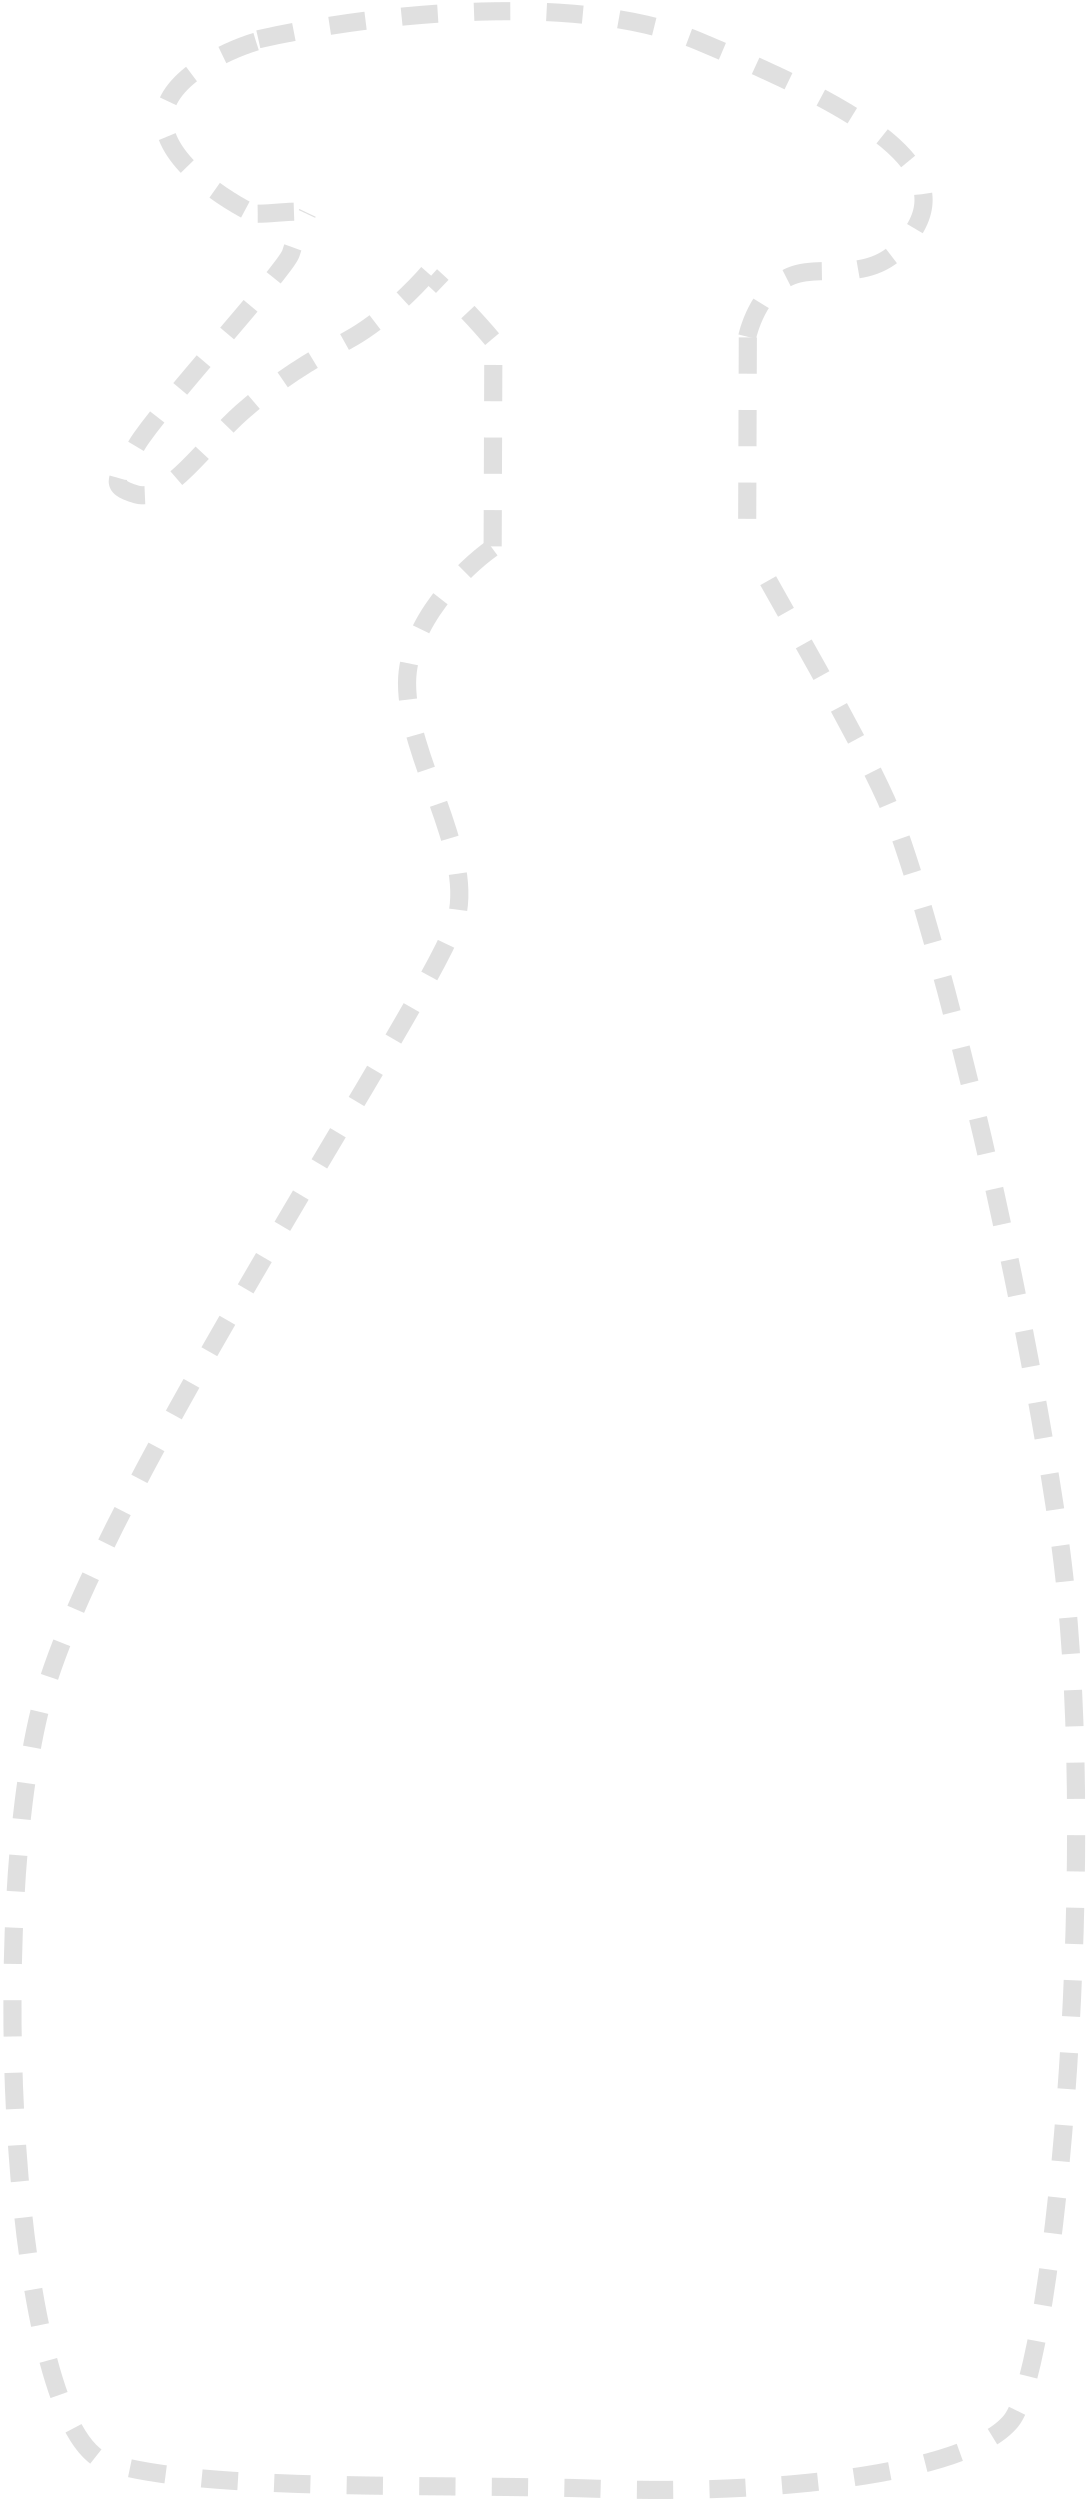
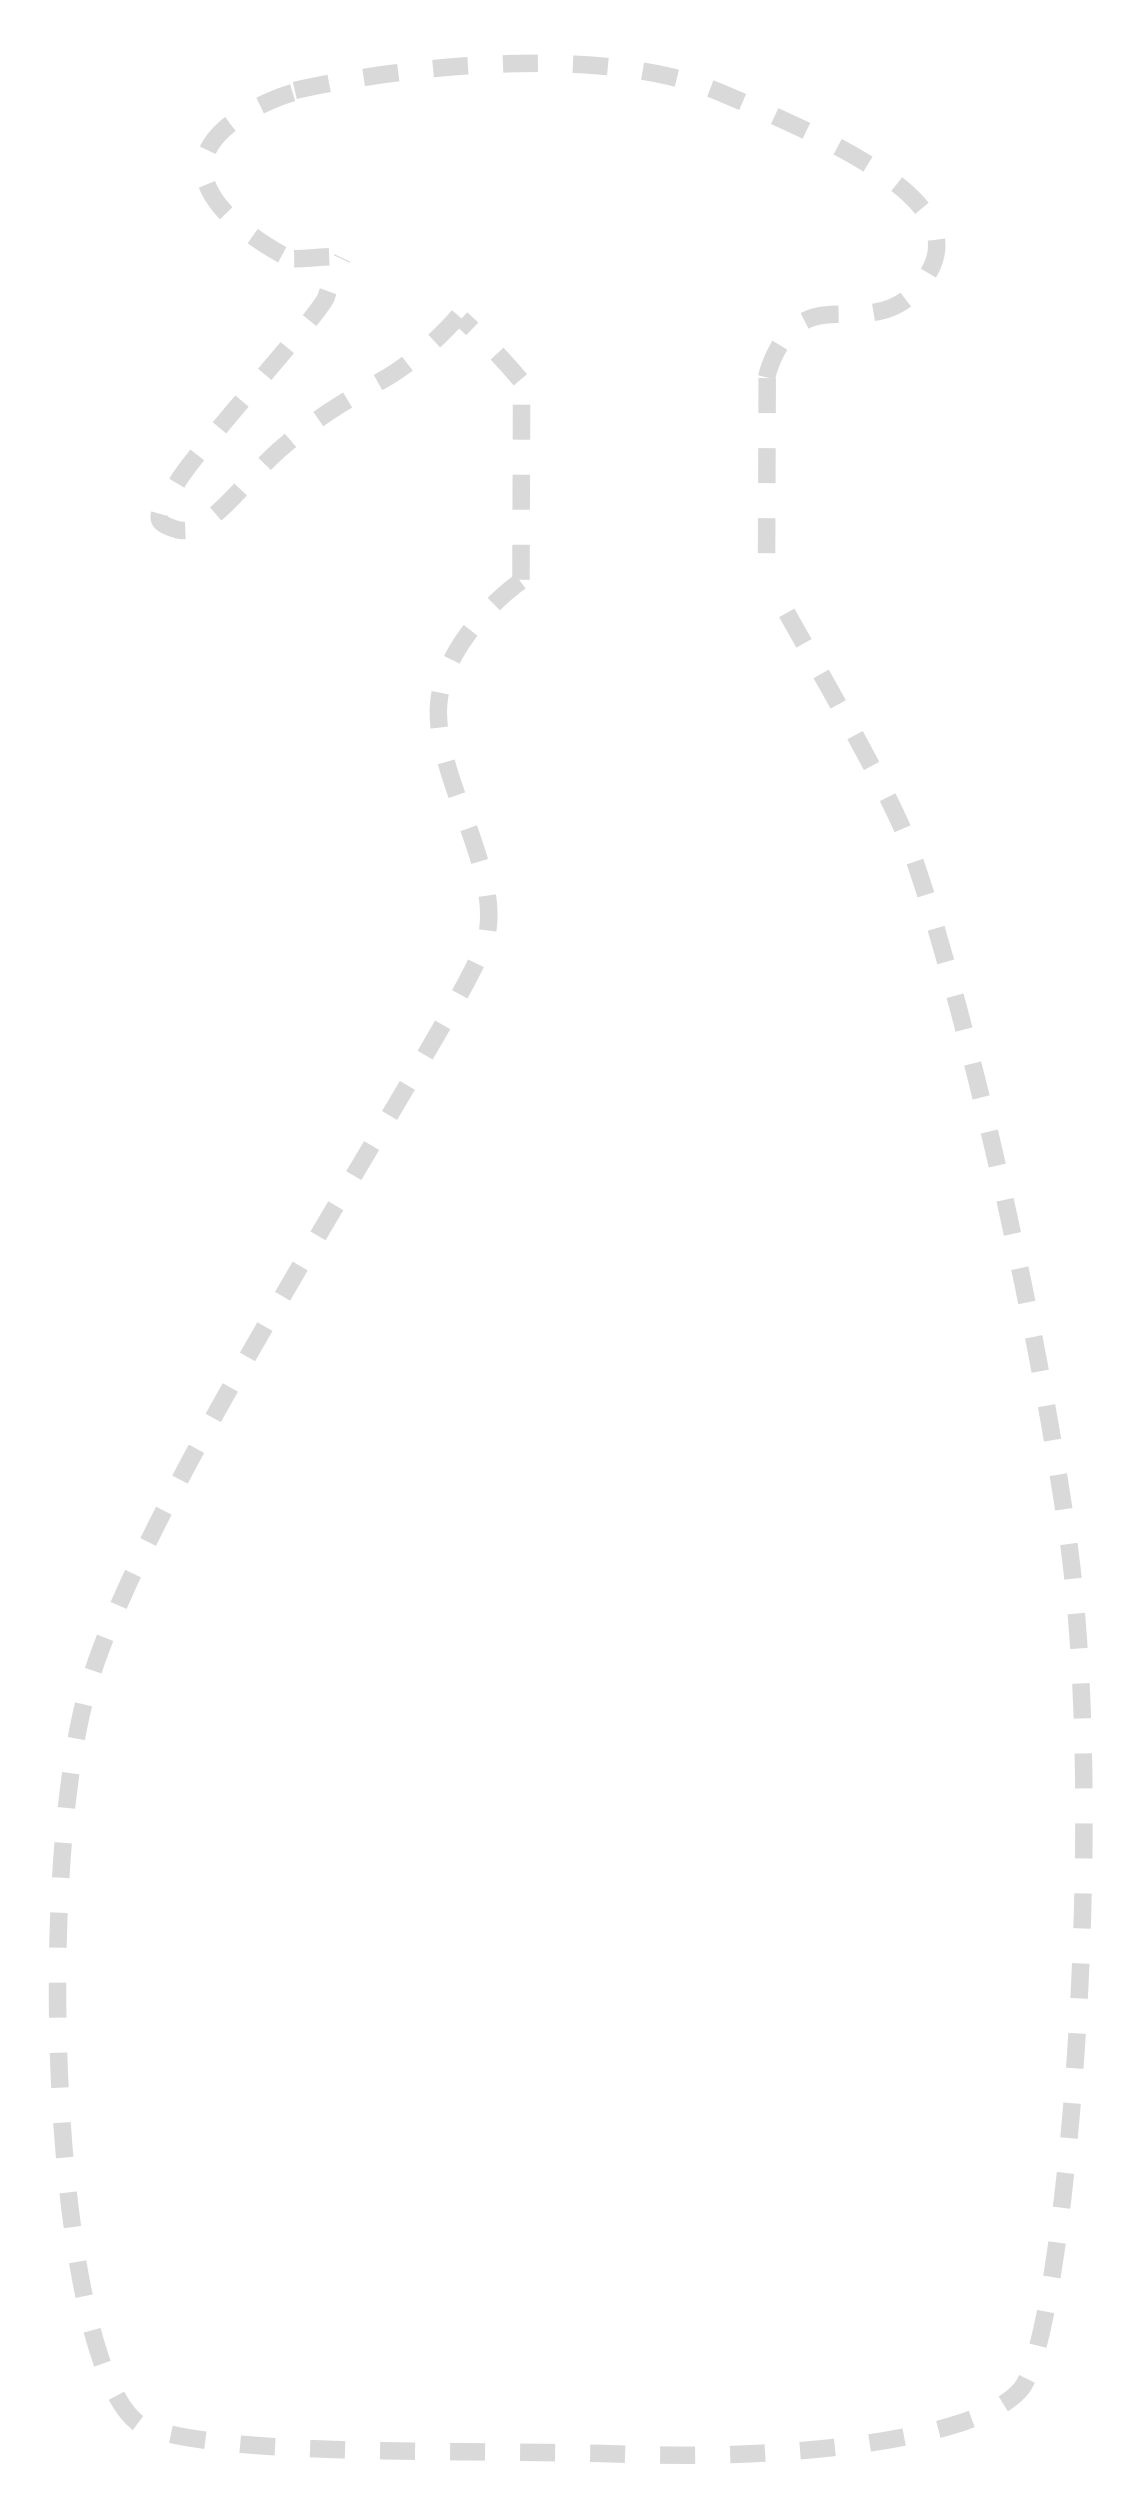
- <svg xmlns="http://www.w3.org/2000/svg" width="300" height="689" viewBox="0 0 300 689" fill="none">
-   <path d="M135.633 151.068C127.839 156.582 112.239 171.727 112.181 188.204C112.109 208.8 130.432 233.796 125.865 252.931C121.297 272.066 27.526 410.49 11.776 468.249C-3.974 526.007 2.884 670.205 29.449 678.609C56.014 687.013 122.714 684.356 166.487 685.955C210.26 687.554 266.331 682.331 278.658 667.198C290.986 652.065 303.776 505.046 291.791 422.619C279.806 340.192 254.777 243.989 244.222 220.465C235.777 201.646 215.134 166.524 206.869 151.318" stroke="#E0E0E0" stroke-width="5" stroke-dasharray="10 10" />
-   <path d="M135.774 150.582L135.977 92.746M206.102 92.992L205.9 150.828" stroke="#E0E0E0" stroke-width="5" stroke-dasharray="10 10" />
-   <path d="M135.613 93.468C132.077 89.219 125.825 82.403 118.774 76.044M71.03 58.9C74.936 58.914 78.576 58.238 83 58.333M71.198 10.824C97.005 4.89 157.352 -3.332 192.292 11.249C235.967 29.477 262.302 44.751 252.48 62.429C242.658 80.107 227.865 72.103 218.091 76.044C210.272 79.198 206.599 89.138 205.739 93.714" stroke="#E0E0E0" stroke-width="5" stroke-dasharray="10 10" />
-   <path d="M70.56 11.461C61.875 14.081 44.64 22.142 45.179 33.422C45.718 44.702 62.212 55.291 70.392 59.175" stroke="#E0E0E0" stroke-width="5" stroke-dasharray="10 10" />
-   <path d="M117.969 75.244C114.582 79.213 105.513 88.417 96.334 93.48C84.861 99.809 76.588 104.823 66.704 113.546C56.82 122.269 45.844 138.684 37.597 136.267C29.35 133.849 32.286 132.002 37.644 122.732C43.003 113.462 78.825 74.311 80.173 69.804C81.251 66.198 83.666 60.882 84.739 58.674" stroke="#E0E0E0" stroke-width="5" stroke-dasharray="10 10" />
+ <svg xmlns="http://www.w3.org/2000/svg" width="326" height="714" viewBox="0 0 326 714" fill="none">
+   <mask id="mask0_1069_5" style="mask-type:alpha" maskUnits="userSpaceOnUse" x="0" y="0" width="326" height="714">
+     <rect width="326" height="714" fill="#D9D9D9" />
+   </mask>
+   <g mask="url(#mask0_1069_5)">
+     <path d="M148.633 166.066C140.839 171.58 125.239 186.725 125.181 203.202C125.109 223.798 143.432 248.794 138.865 267.929C134.297 287.064 40.526 425.488 24.776 483.247C9.026 541.005 15.884 685.203 42.449 693.607C69.014 702.011 135.714 699.354 179.487 700.953C223.26 702.552 279.331 697.329 291.658 682.196C303.986 667.063 316.776 520.044 304.791 437.617C292.806 355.19 267.777 258.987 257.222 235.463C248.777 216.644 228.134 181.522 219.869 166.316" stroke="#D9D9D9" stroke-width="5" stroke-dasharray="10 10" />
+     <path d="M148.781 165.58L148.984 107.744M219.11 107.99L218.907 165.826" stroke="#D9D9D9" stroke-width="5" stroke-dasharray="10 10" />
+     <path d="M148.613 108.467C145.077 104.218 138.825 97.402 131.774 91.043M84.03 73.899C89.484 73.919 94.42 72.592 101.694 73.899M84.198 25.823C110.005 19.889 170.352 11.667 205.292 26.248C248.967 44.475 275.302 59.75 265.48 77.428C255.658 95.106 240.865 87.102 231.091 91.043C223.272 94.197 219.599 104.137 218.739 108.713" stroke="#D9D9D9" stroke-width="5" stroke-dasharray="10 10" />
+     <path d="M83.56 26.459C74.875 29.079 57.64 37.14 58.179 48.42C58.718 59.7 75.212 70.289 83.392 74.174" stroke="#D9D9D9" stroke-width="5" stroke-dasharray="10 10" />
+     <path d="M130.969 90.242C127.582 94.211 118.513 103.415 109.334 108.478C97.861 114.807 89.588 119.821 79.704 128.544C69.82 137.267 58.844 153.682 50.597 151.265C42.35 148.847 45.286 147 50.644 137.73C56.003 128.46 91.825 89.309 93.173 84.802C94.251 81.197 96.666 75.88 97.739 73.672" stroke="#D9D9D9" stroke-width="5" stroke-dasharray="10 10" />
+   </g>
</svg>
